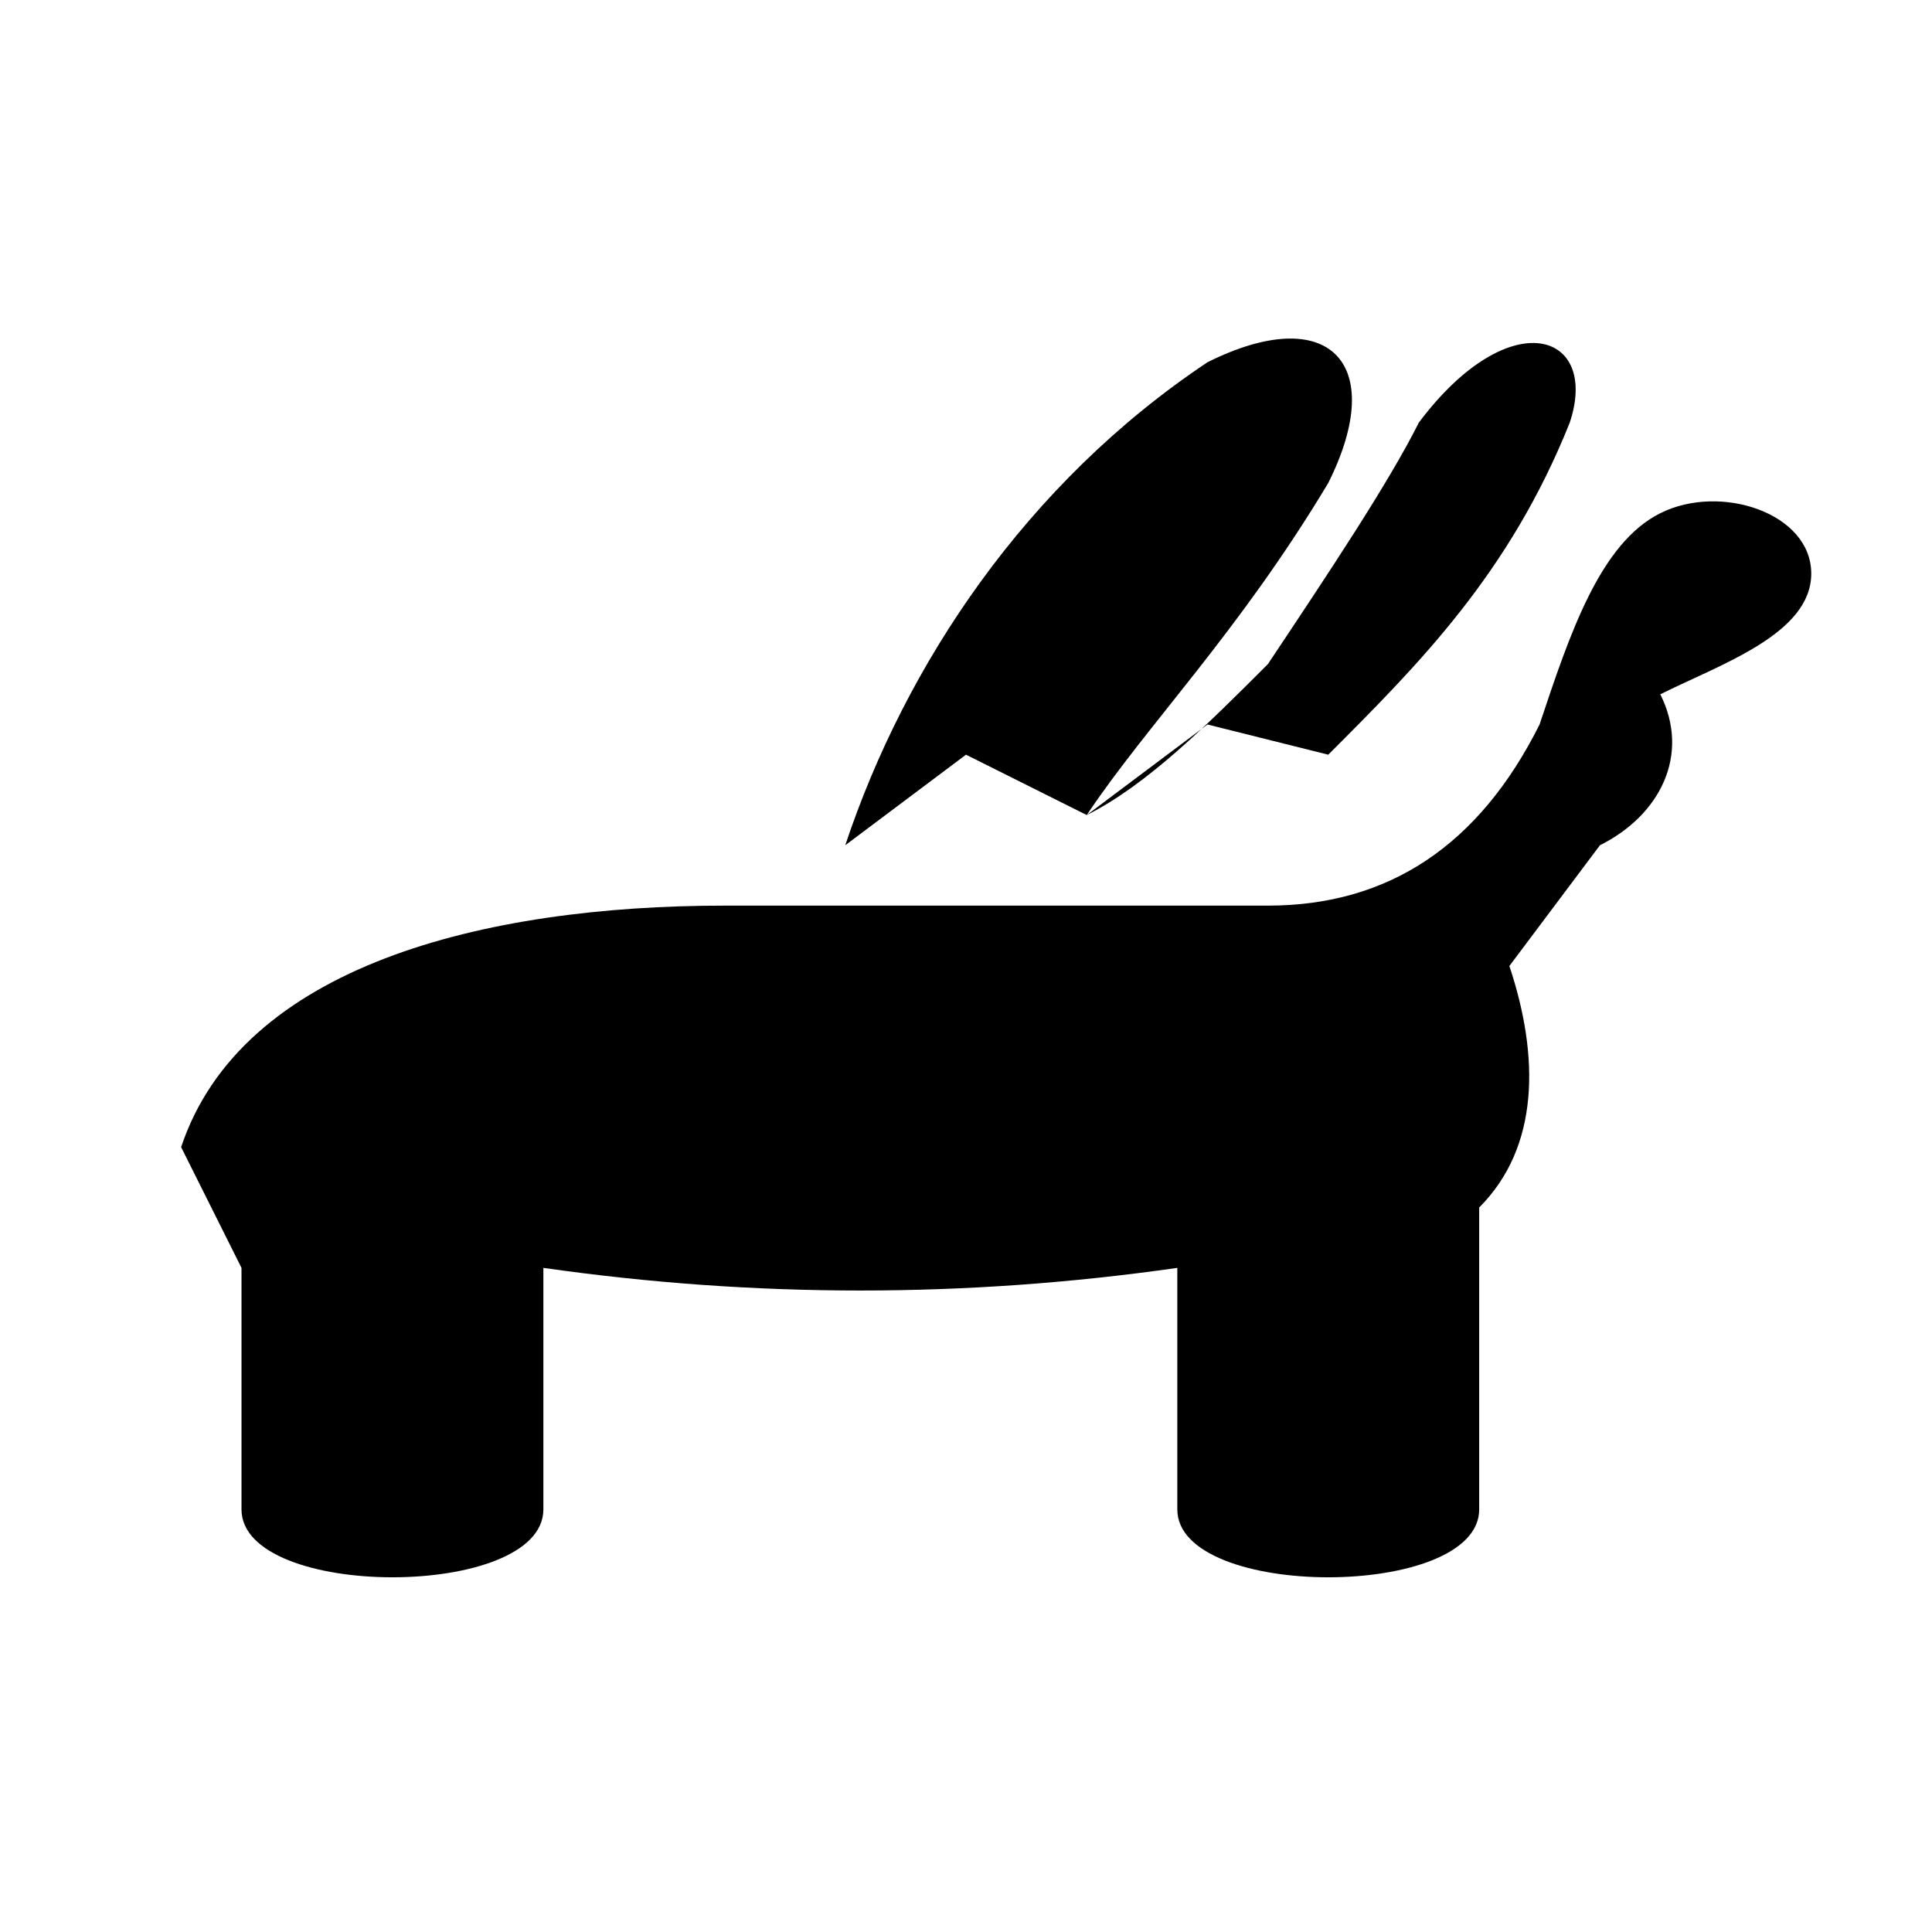
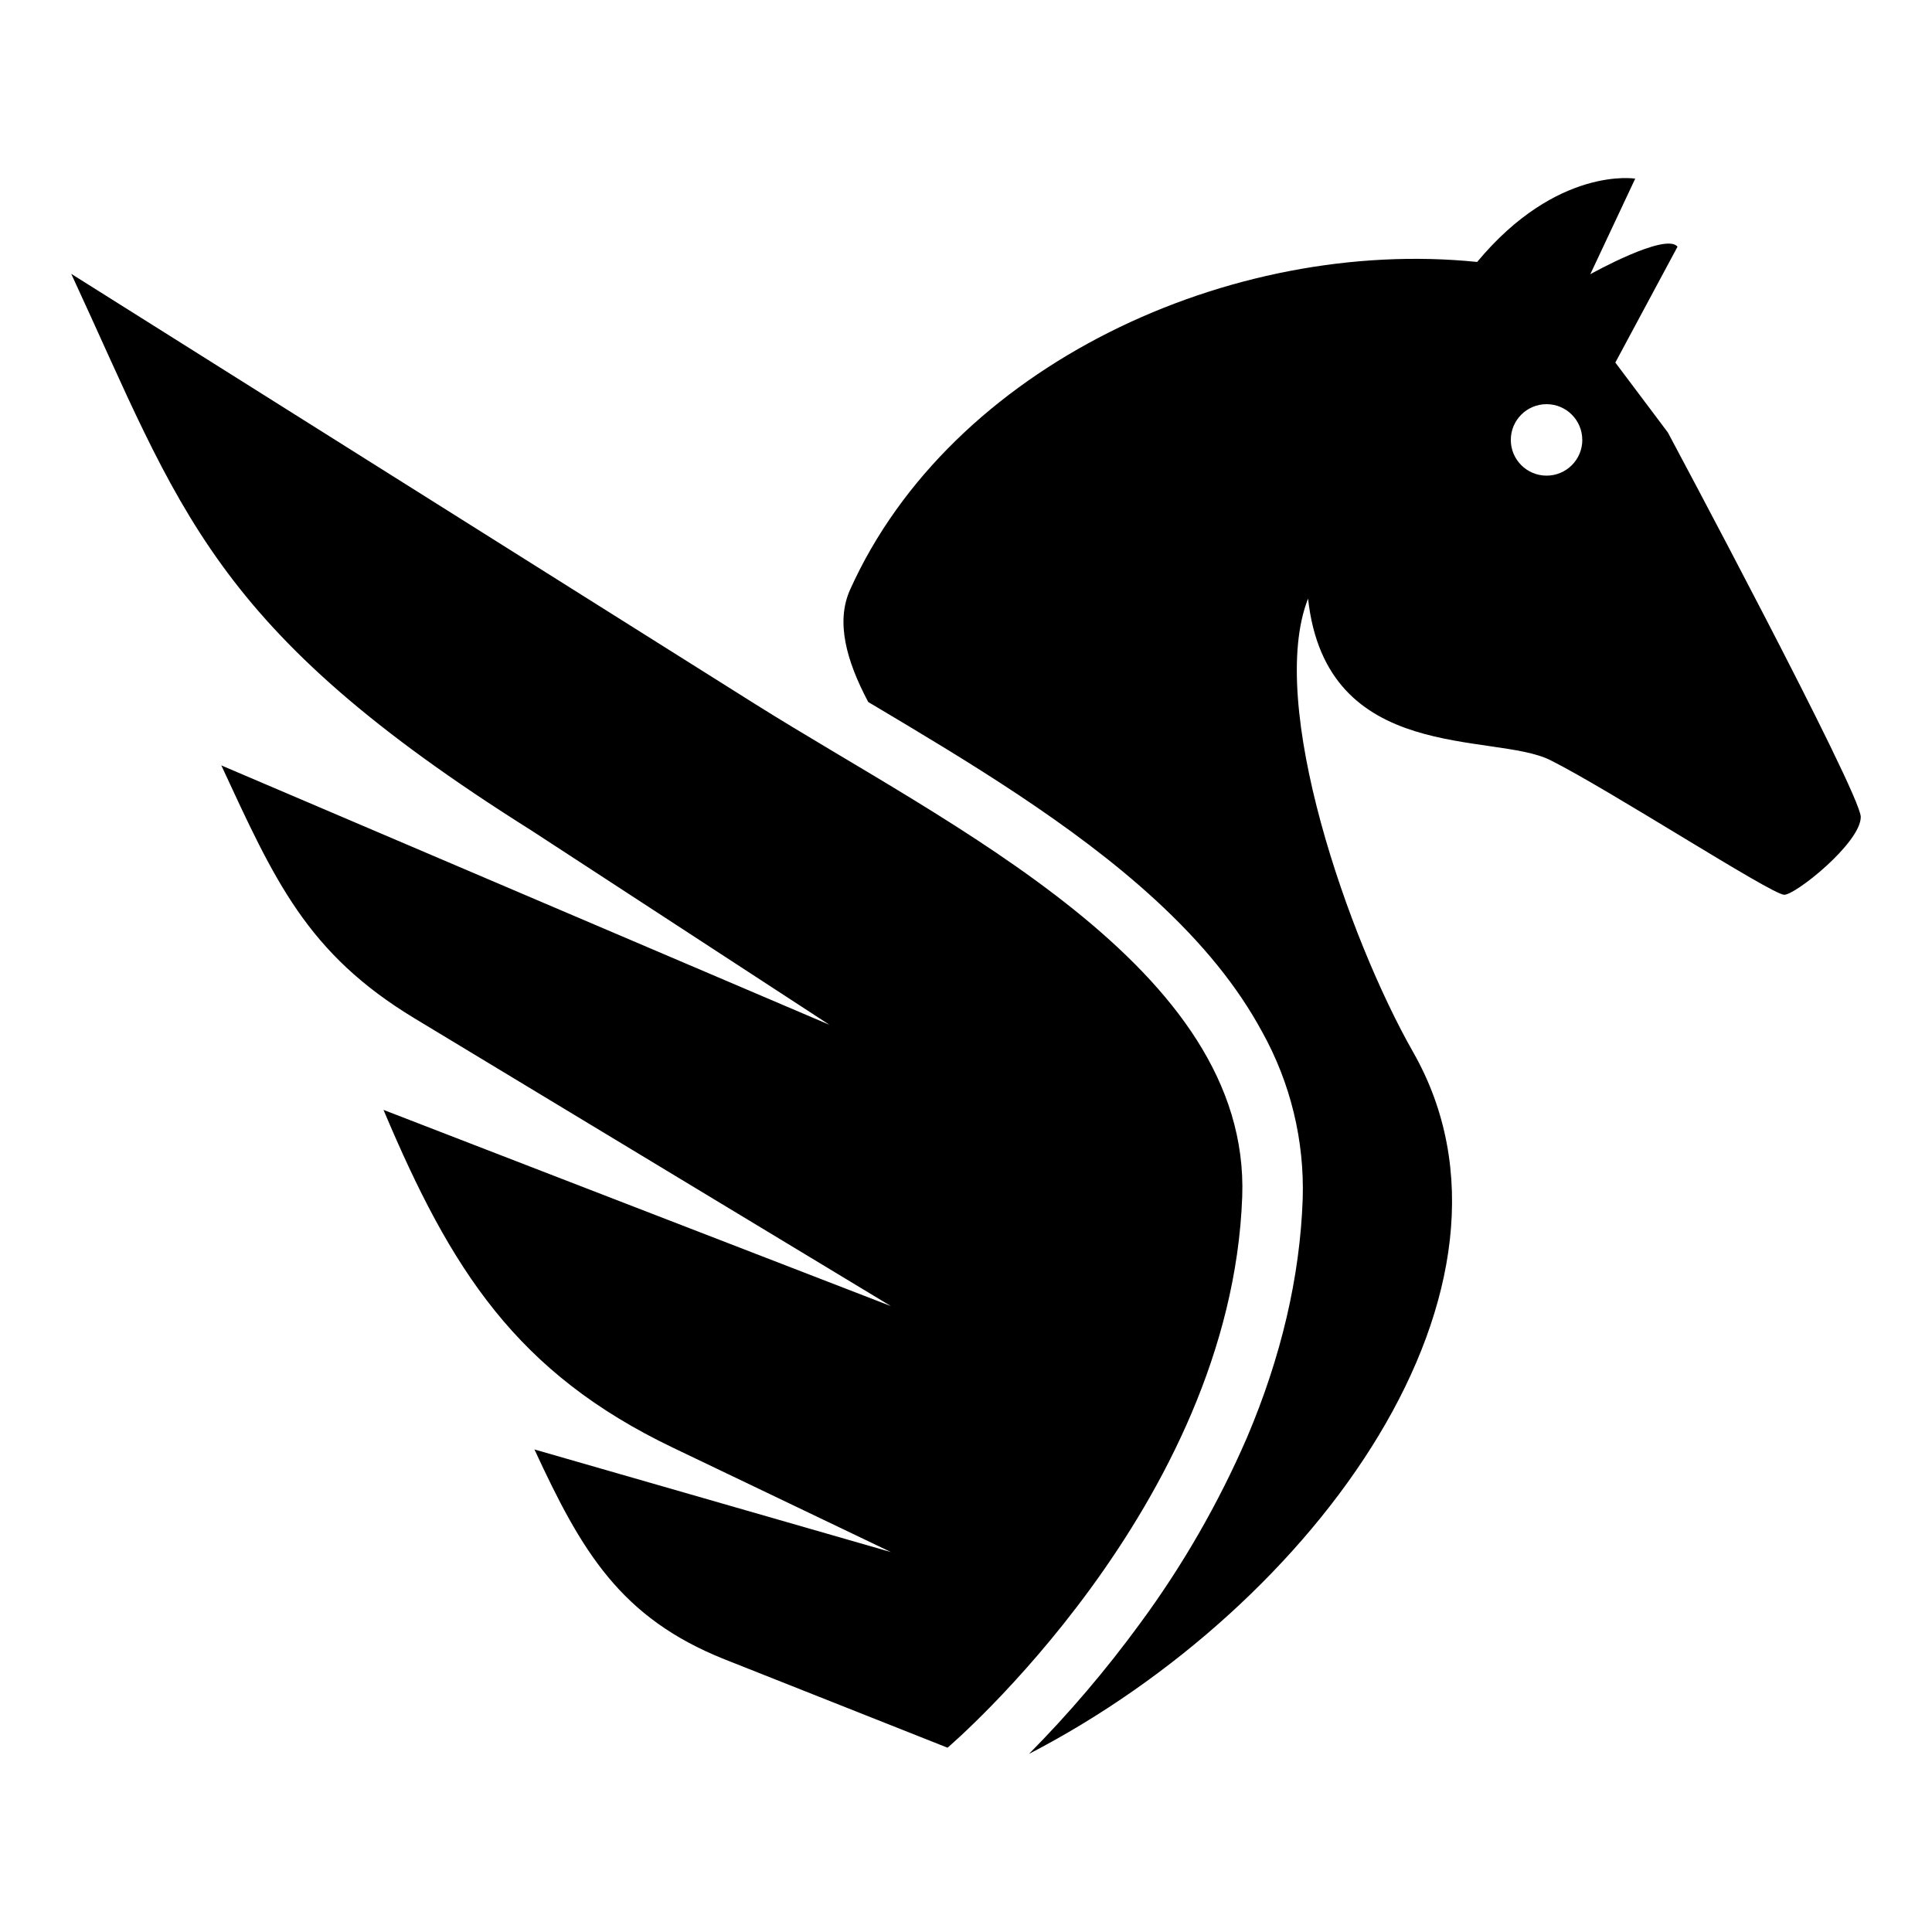
- <svg xmlns="http://www.w3.org/2000/svg" viewBox="0 0 64 64" aria-label="Pegasus" role="img">
-   <g fill="currentColor" stroke="none">
-     <path d="       M 6 38       C 8 32, 16 30, 24 30       L 42 30       C 46 30, 49 28, 51 24       C 52 21, 53 18, 55 17       C 57 16, 60 17, 60 19       C 60 21, 57 22, 55 23       C 56 25, 55 27, 53 28       L 50 32       C 51 35, 51 38, 49 40       L 49 50       C 49 53, 39 53, 39 50       L 39 42       C 32 43, 25 43, 18 42       L 18 50       C 18 53,  8 53,  8 50       L  8 42       Z     " />
-     <path d="       M 28 28       C 30 22, 34 16, 40 12       C 44 10, 46 12, 44 16       C 41 21, 38 24, 36 27       L 32 25       L 28 28       Z       M 36 27       C 38 26, 40 24, 42 22       C 44 19, 46 16, 47 14       C 50 10, 53 11, 52 14       C 50 19, 47 22, 44 25       L 40 24       L 36 27       Z     " />
-   </g>
+ <svg xmlns="http://www.w3.org/2000/svg" viewBox="0 0 512 512" role="img" aria-label="Pegasus">
+   <path fill="currentColor" d="M329.2 317.16c-3 82.09-78.09 146-78.09 146L192 439.73c-27.57-11-37.86-28.56-50.31-55.49l-.06-.12 94.49 27.2-57.73-27.64c-41.53-19.88-58.87-47.12-76.76-89.55l134.47 52-126.2-76.23c-28.67-17.32-37.15-36.68-51.25-67.06l161.16 68.74-79-51.51C55.6 166.5 47.95 135.26 18.88 72.57l181 113.86c51.5 32.38 131.55 69.93 129.32 130.73zM493.12 216.5c0 6.87-17.51 20.85-20.35 20.62-3.7-.31-46.27-27.85-61.93-35.68-15-7.49-59.39 1.27-64.19-42.81-11 28 10.77 90.21 27.84 120.18 35.42 62.17-25.71 146.59-101.8 186A304.54 304.54 0 0 0 302 430.4a252.08 252.08 0 0 0 28.5-49.52c9-21.2 14-42.44 14.73-63.13a85.52 85.52 0 0 0-10.78-44.35c-6.49-12-15.74-23.4-28.28-34.93-21.84-20.09-50-36.91-74.92-51.74l-1.16-.69c-5.83-11-8.63-21.26-4.81-29.76 26.71-59.41 100.93-93.52 166.18-86.86 21.2-25.48 41.89-22.08 41.89-22.08l-11.9 25.33s20-11.19 23.11-7.29l-16.48 30.7L442 114.61s51.12 95.57 51.12 101.89zm-73.8-99.92a9.47 9.47 0 1 0-9.47 9.47 9.47 9.47 0 0 0 9.48-9.48z" />
</svg>
